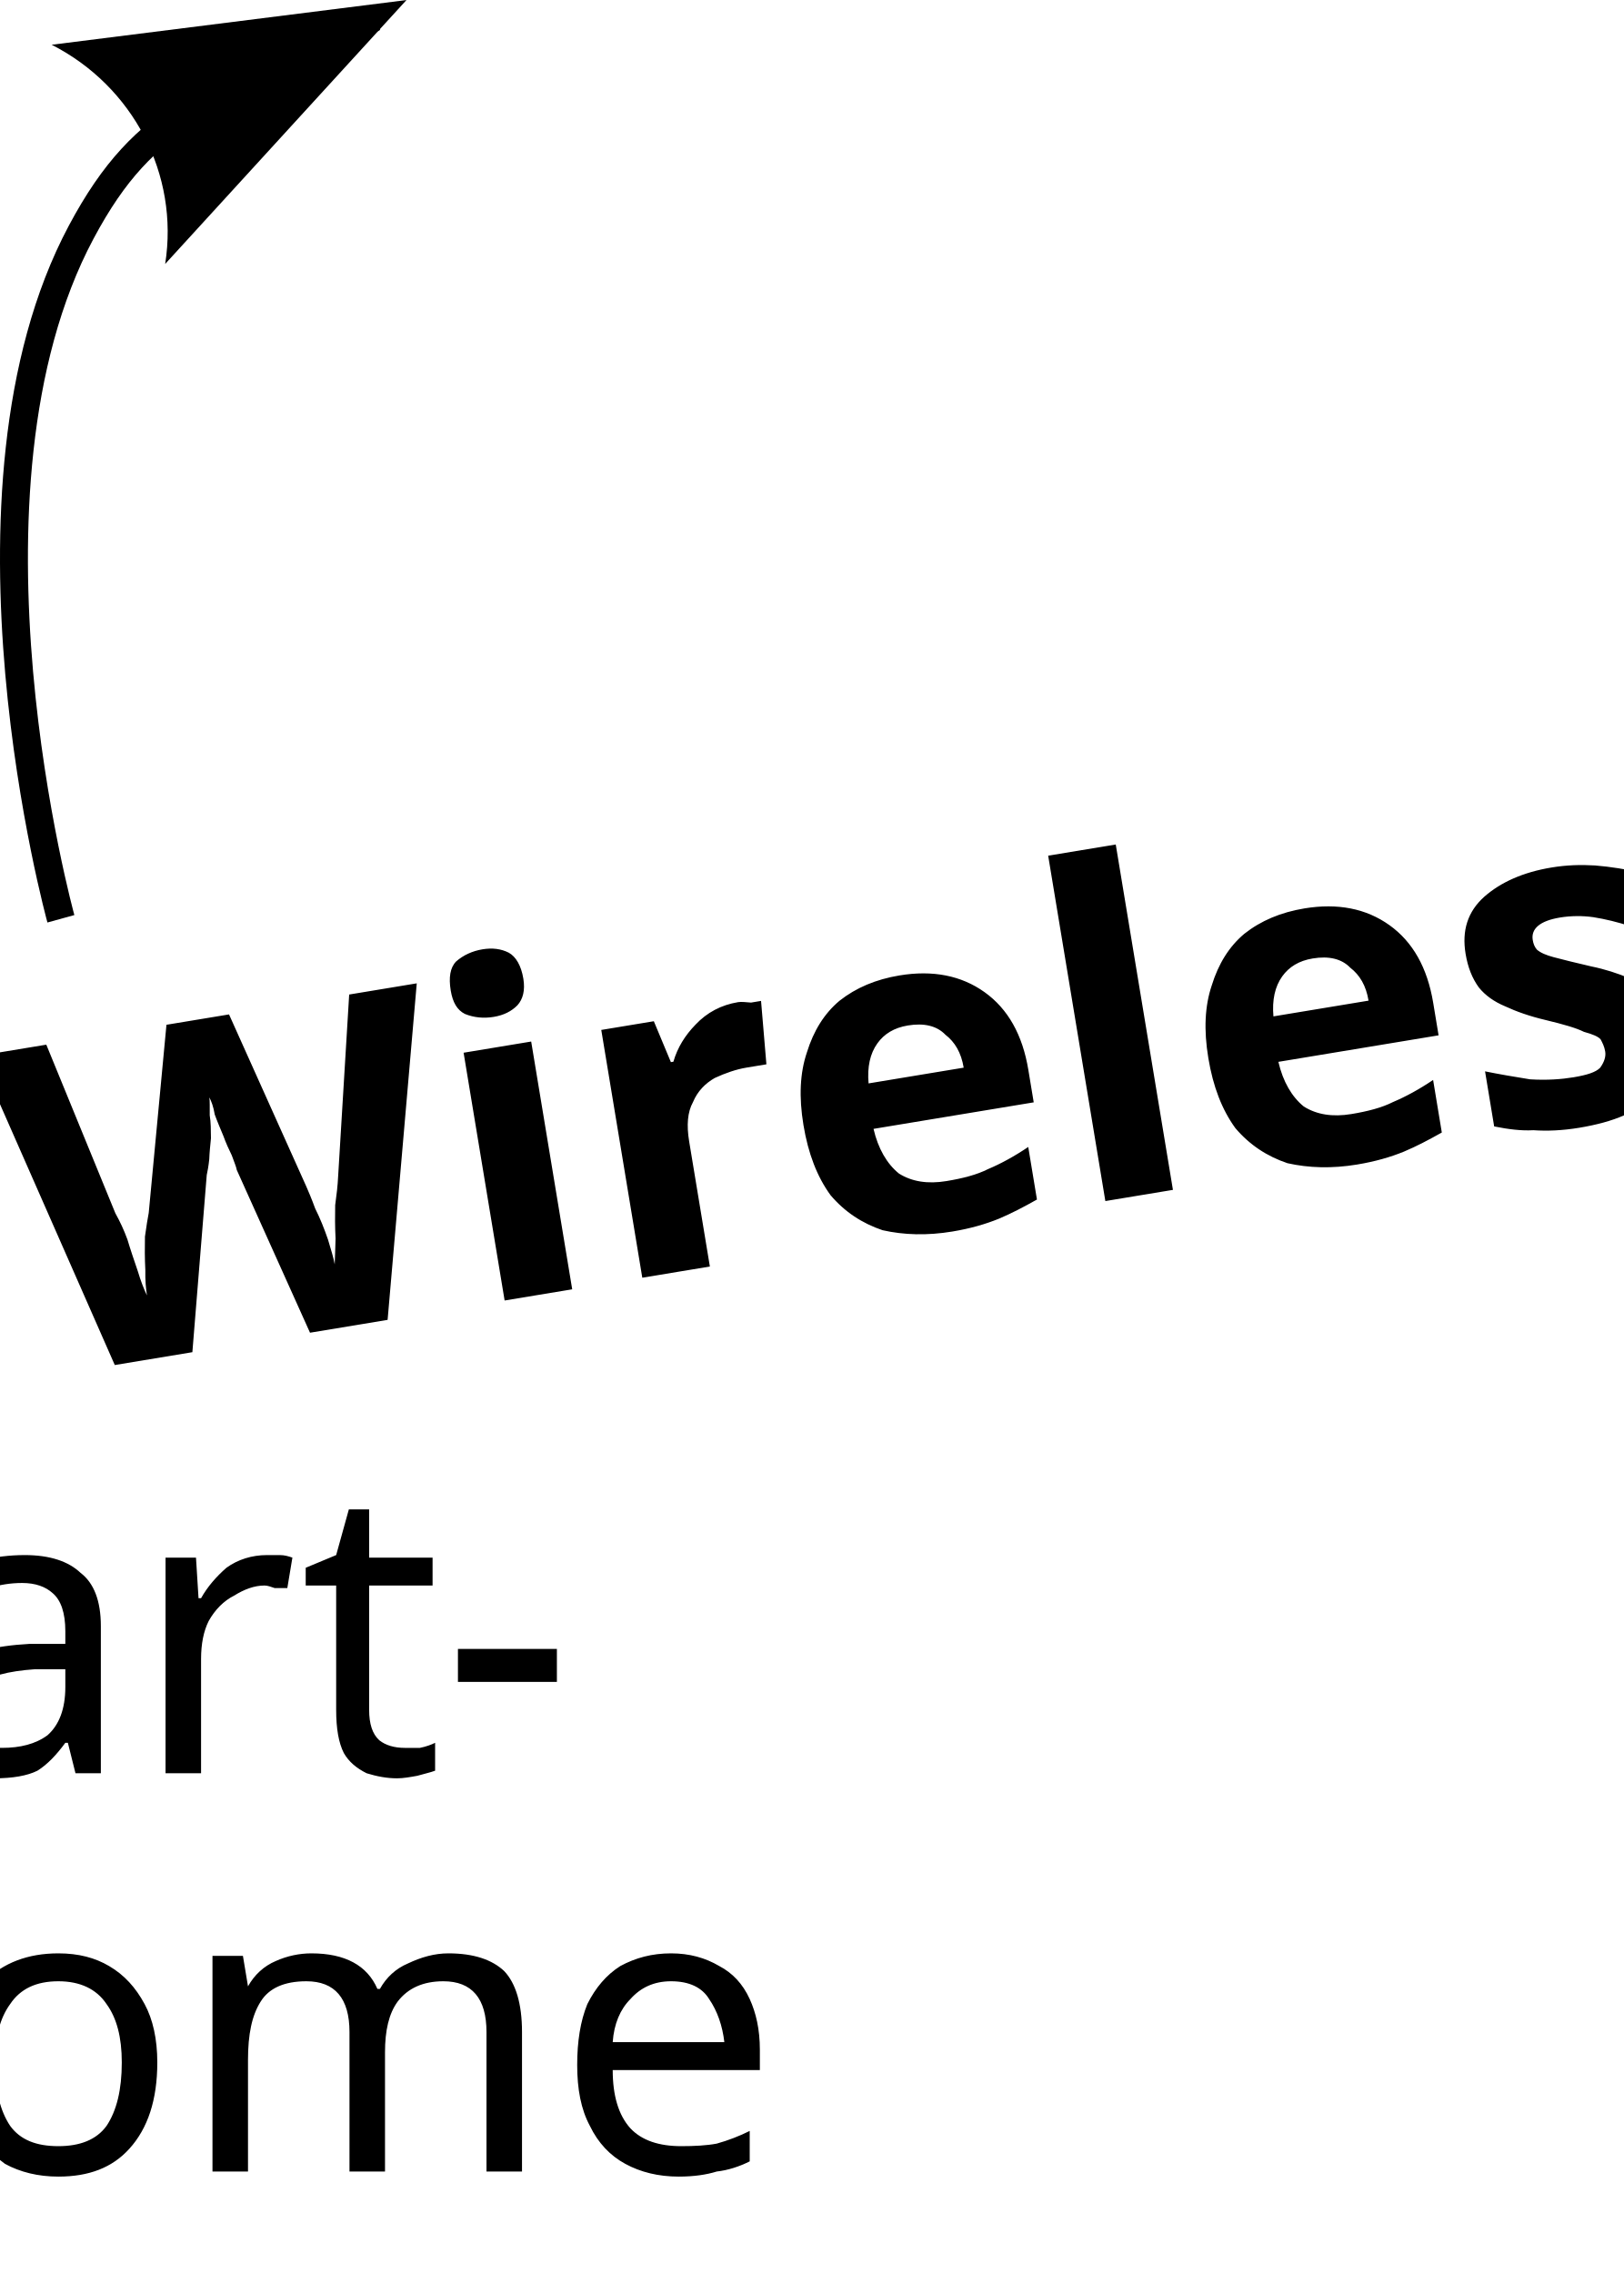
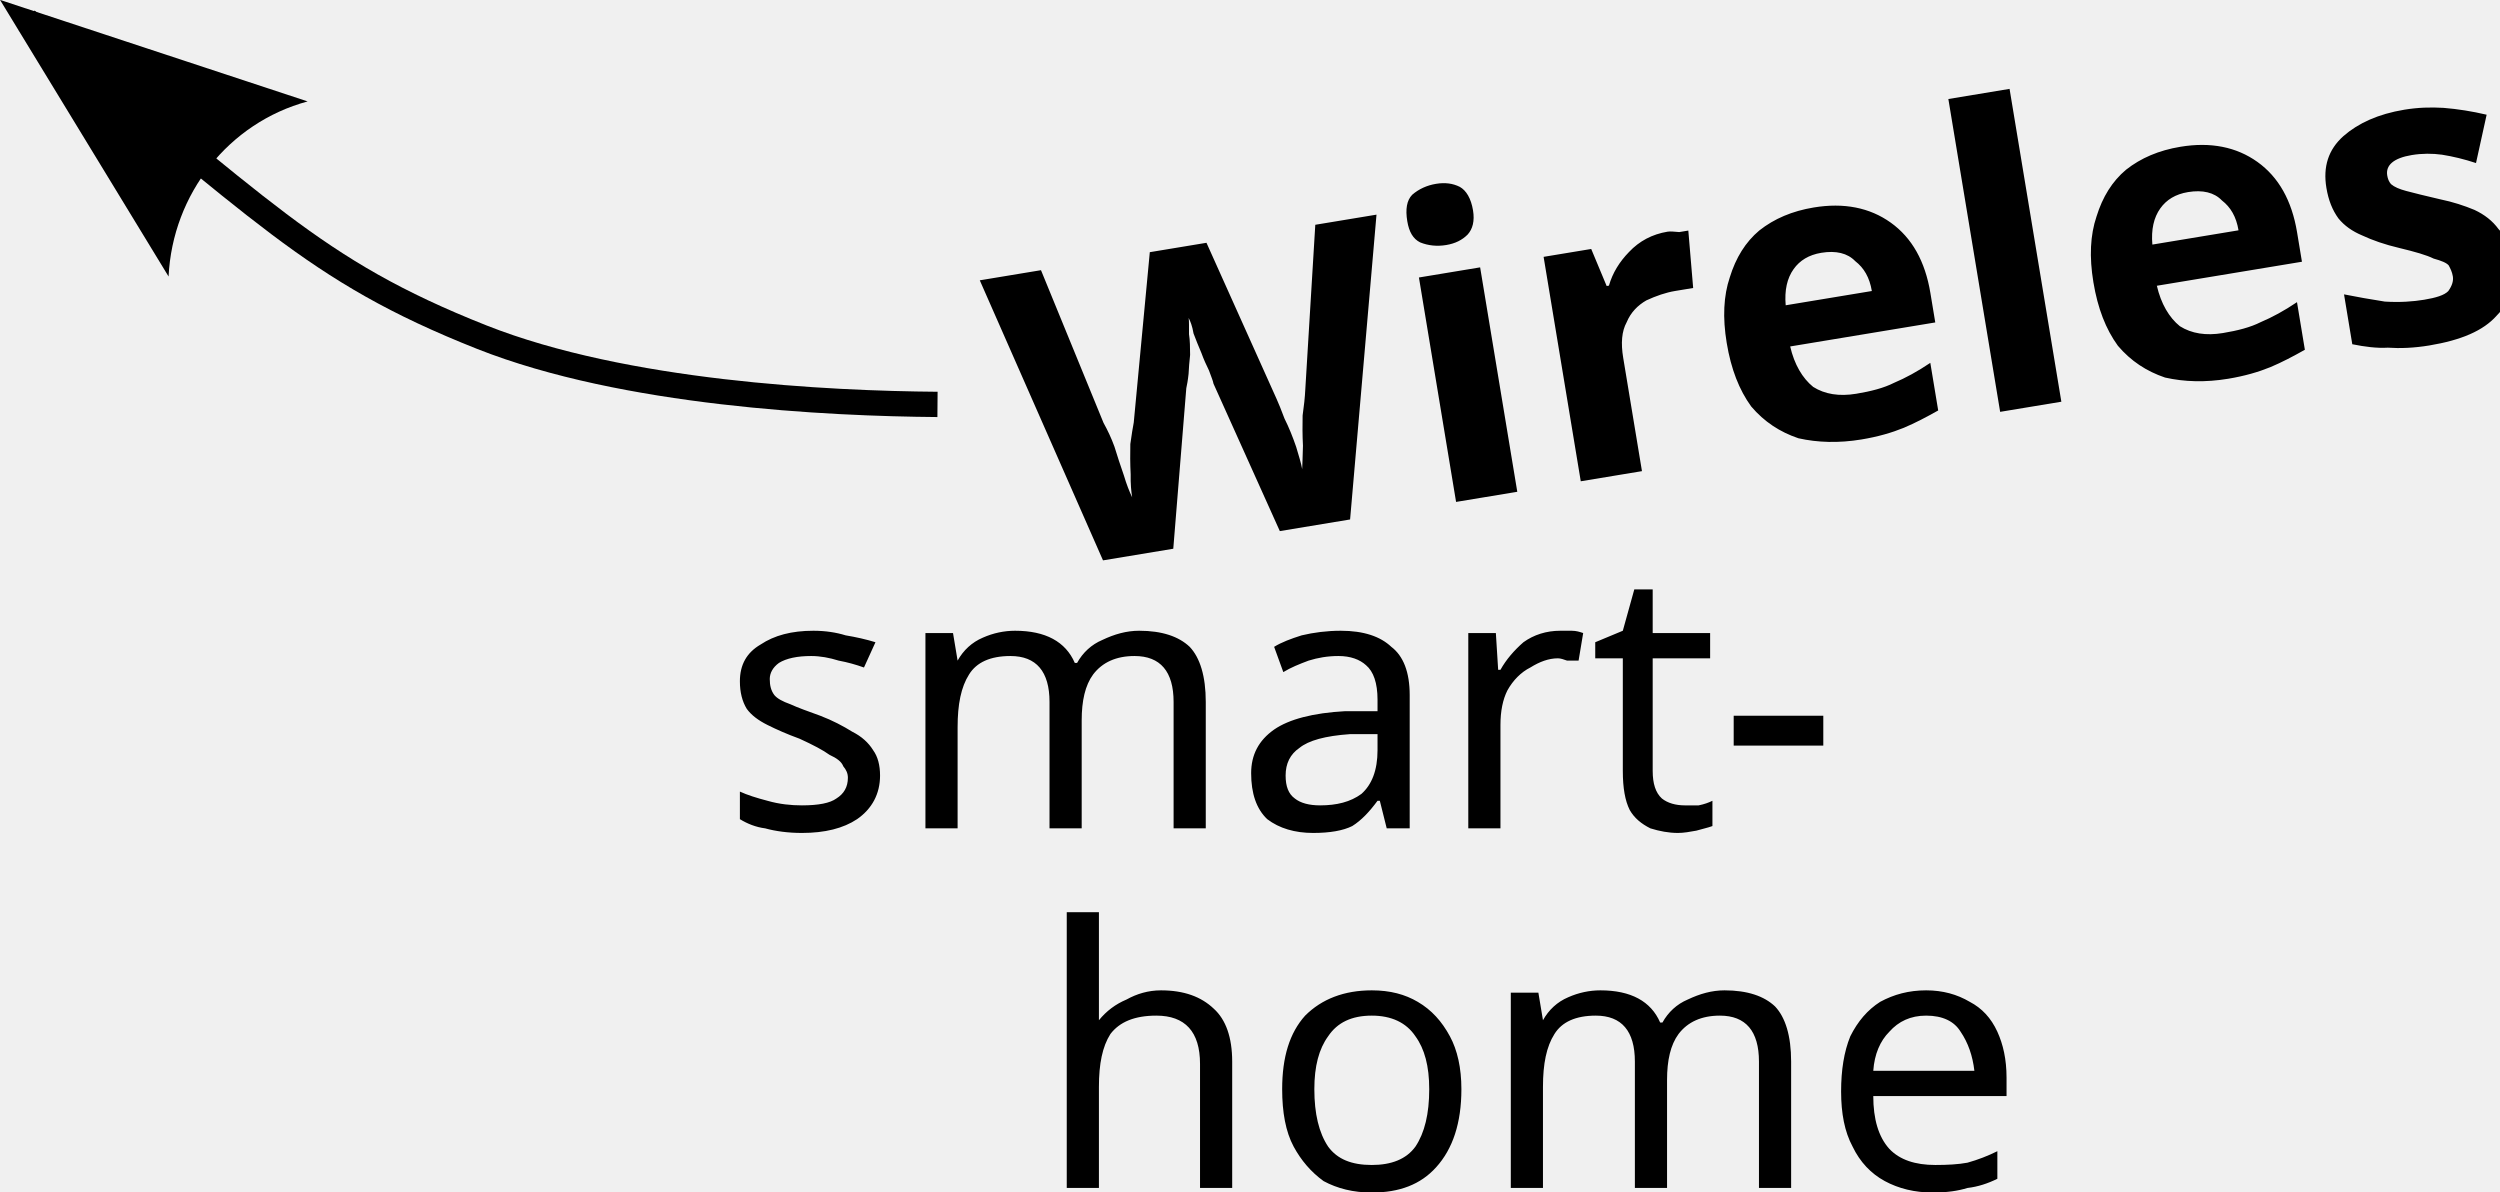
- <svg xmlns="http://www.w3.org/2000/svg" id="svg8" version="1.1" viewBox="0 0 10.0 14.0" height="14.0mm" width="10.0mm">
+ <svg xmlns="http://www.w3.org/2000/svg" id="svg8" version="1.1" viewBox="0 0 17.0 8.1" height="8.1mm" width="17.0mm">
  <defs id="defs2">
    <marker style="overflow:visible;" id="marker66570" refX="0.0" refY="0.0" orient="auto">
      <path transform="scale(1.1) rotate(180) translate(1,0)" d="M 8.719,4.034 L -2.207,0.016 L 8.719,-4.002 C 6.973,-1.63 6.983,1.616 8.719,4.034 z " style="fill-rule:evenodd;fill:context-stroke;stroke-width:0.625;stroke-linejoin:round;" id="path66568" />
    </marker>
    <marker style="overflow:visible;" id="Arrow1Mend" refX="0.0" refY="0.0" orient="auto">
      <path transform="scale(0.4) rotate(180) translate(10,0)" style="fill-rule:evenodd;fill:context-stroke;stroke:context-stroke;stroke-width:1.0pt;" d="M 0.0,0.0 L 5.0,-5.0 L -12.5,0.0 L 5.0,5.0 L 0.0,0.0 z " id="path66166" />
    </marker>
    <marker style="overflow:visible;" id="marker66552" refX="0.0" refY="0.0" orient="auto">
      <path transform="scale(0.8) rotate(180) translate(12.5,0)" style="fill-rule:evenodd;fill:context-stroke;stroke:context-stroke;stroke-width:1.0pt;" d="M 0.0,0.0 L 5.0,-5.0 L -12.5,0.0 L 5.0,5.0 L 0.0,0.0 z " id="path66550" />
    </marker>
    <marker style="overflow:visible;" id="Arrow1Lend" refX="0.0" refY="0.0" orient="auto">
      <path transform="scale(0.8) rotate(180) translate(12.5,0)" style="fill-rule:evenodd;fill:context-stroke;stroke:context-stroke;stroke-width:1.0pt;" d="M 0.0,0.0 L 5.0,-5.0 L -12.5,0.0 L 5.0,5.0 L 0.0,0.0 z " id="path66160" />
    </marker>
    <marker style="overflow:visible;" id="Arrow2Lend" refX="0.0" refY="0.0" orient="auto">
      <path transform="scale(1.1) rotate(180) translate(1,0)" d="M 8.719,4.034 L -2.207,0.016 L 8.719,-4.002 C 6.973,-1.63 6.983,1.616 8.719,4.034 z " style="fill-rule:evenodd;fill:context-stroke;stroke-width:0.625;stroke-linejoin:round;" id="path66178" />
    </marker>
    <rect x="13.234" y="8.38" width="9.229" height="4.933" id="rect965" />
  </defs>
  <g id="layer1">
    <text xml:space="preserve" id="text963" style="font-style:normal;font-weight:normal;font-size:4.63px;line-height:125%;font-family:sans-serif;letter-spacing:0px;word-spacing:0px;white-space:pre;shape-inside:url(#rect965);fill:#000000;fill-opacity:1;stroke:none;stroke-width:0.265px;stroke-linecap:butt;stroke-linejoin:miter;stroke-opacity:1" />
  </g>
  <g id="layer2" />
-   <g id="g860">
-     <rect x="0" y="0" width="100.0" height="100.0" style="fill:#FFFFFF;fill-opacity:1;stroke:none" id="rect858" />
+   <g id="g860" style="display:none">
+     <rect x="0" y="0" width="100" height="100" style="fill:#ffffff;fill-opacity:1;stroke:none" id="rect858" />
  </g>
-   <g id="g862">
-     <text xml:space="preserve" style="font-style:normal;font-weight:normal;font-size:2.469px;line-height:125%;font-family:sans-serif;letter-spacing:0px;word-spacing:0px;fill:#000000;fill-opacity:1;stroke:none;stroke-width:0.265px;stroke-linecap:butt;stroke-linejoin:miter;stroke-opacity:1" x="-1.19" y="8.413" id="text835" transform="rotate(-9.4)">
-       <tspan x="-1.19" y="8.413" style="font-style:normal;font-variant:normal;font-weight:bold;font-stretch:normal;font-size:2.822px;font-family:Kalam;-inkscape-font-specification:'Kalam, Bold';font-variant-ligatures:normal;font-variant-caps:normal;font-variant-numeric:normal;font-variant-east-asian:normal;fill:#000000;fill-opacity:1;stroke-width:0.265px" id="tspan29093">Wireless</tspan>
+   <g id="g862" style="display:inline">
+     <text xml:space="preserve" style="font-style:normal;font-weight:normal;font-size:2.469px;line-height:125%;font-family:sans-serif;letter-spacing:0px;word-spacing:0px;fill:#000000;fill-opacity:1;stroke:none;stroke-width:0.265px;stroke-linecap:butt;stroke-linejoin:miter;stroke-opacity:1" x="6.26" y="4.984" id="text835" transform="rotate(-9.4)">
+       <tspan x="6.26" y="4.984" style="font-style:normal;font-variant:normal;font-weight:bold;font-stretch:normal;font-size:2.822px;font-family:Kalam;-inkscape-font-specification:'Kalam, Bold';font-variant-ligatures:normal;font-variant-caps:normal;font-variant-numeric:normal;font-variant-east-asian:normal;fill:#000000;fill-opacity:1;stroke-width:0.265px" id="tspan29093">Wireless</tspan>
    </text>
-     <text xml:space="preserve" style="font-style:normal;font-weight:normal;font-size:2.469px;line-height:88.4%;font-family:sans-serif;text-align:end;letter-spacing:0px;word-spacing:0px;text-anchor:end;fill:#000000;fill-opacity:1;stroke:none;stroke-width:0.265px;stroke-linecap:butt;stroke-linejoin:miter;stroke-opacity:1" x="8.013" y="10.924" id="text835-8">
-       <tspan x="8.013" y="10.924" style="font-style:normal;font-variant:normal;font-weight:normal;font-stretch:normal;font-size:2.469px;font-family:Kalam;-inkscape-font-specification:'Kalam, Normal';font-variant-ligatures:normal;font-variant-caps:normal;font-variant-numeric:normal;font-variant-east-asian:normal;text-align:end;text-anchor:end;fill:#000000;fill-opacity:1;stroke-width:0.265px" id="tspan80139">smart-</tspan>
-       <tspan x="8.013" y="13.376" style="font-style:normal;font-variant:normal;font-weight:normal;font-stretch:normal;font-size:2.469px;font-family:Kalam;-inkscape-font-specification:'Kalam, Normal';font-variant-ligatures:normal;font-variant-caps:normal;font-variant-numeric:normal;font-variant-east-asian:normal;text-align:end;text-anchor:end;fill:#000000;fill-opacity:1;stroke-width:0.265px" id="tspan82907">home</tspan>
+     <text xml:space="preserve" style="font-style:normal;font-weight:normal;font-size:2.469px;line-height:88.4%;font-family:sans-serif;text-align:end;letter-spacing:0px;word-spacing:0px;text-anchor:end;fill:#000000;fill-opacity:1;stroke:none;stroke-width:0.265px;stroke-linecap:butt;stroke-linejoin:miter;stroke-opacity:1" x="16.979" y="5.63" id="text835-8">
+       <tspan x="16.979" y="5.63" style="font-style:normal;font-variant:normal;font-weight:normal;font-stretch:normal;font-size:2.469px;font-family:Kalam;-inkscape-font-specification:'Kalam, Normal';font-variant-ligatures:normal;font-variant-caps:normal;font-variant-numeric:normal;font-variant-east-asian:normal;text-align:end;text-anchor:end;fill:#000000;fill-opacity:1;stroke-width:0.265px" id="tspan80139">smart-</tspan>
+       <tspan x="16.979" y="8.082" style="font-style:normal;font-variant:normal;font-weight:normal;font-stretch:normal;font-size:2.469px;font-family:Kalam;-inkscape-font-specification:'Kalam, Normal';font-variant-ligatures:normal;font-variant-caps:normal;font-variant-numeric:normal;font-variant-east-asian:normal;text-align:end;text-anchor:end;fill:#000000;fill-opacity:1;stroke-width:0.265px" id="tspan82907">home</tspan>
    </text>
-     <path style="fill:none;fill-rule:evenodd;stroke:#000000;stroke-width:0.172;stroke-linecap:butt;stroke-linejoin:miter;stroke-miterlimit:4;stroke-dasharray:none;stroke-opacity:1;marker-end:url(#marker66570)" d="m 0.375,5.659 c 0,0 -0.727,-2.631 0.125,-4.229 C 0.906,0.668 1.288,0.633 2.302,0.108" id="path66548" />
+     <path style="fill:none;fill-rule:evenodd;stroke:#000000;stroke-width:0.172;stroke-linecap:butt;stroke-linejoin:miter;stroke-miterlimit:4;stroke-dasharray:none;stroke-opacity:1;marker-end:url(#marker66570)" d="M 6.375,2.75 C 5.631,2.744 4.248,2.677 3.277,2.293 2.108,1.83 1.794,1.42 0.181,0.139" id="path66548" />
  </g>
-   <g id="g6177" />
+   <g id="g6177" style="display:inline" />
</svg>
